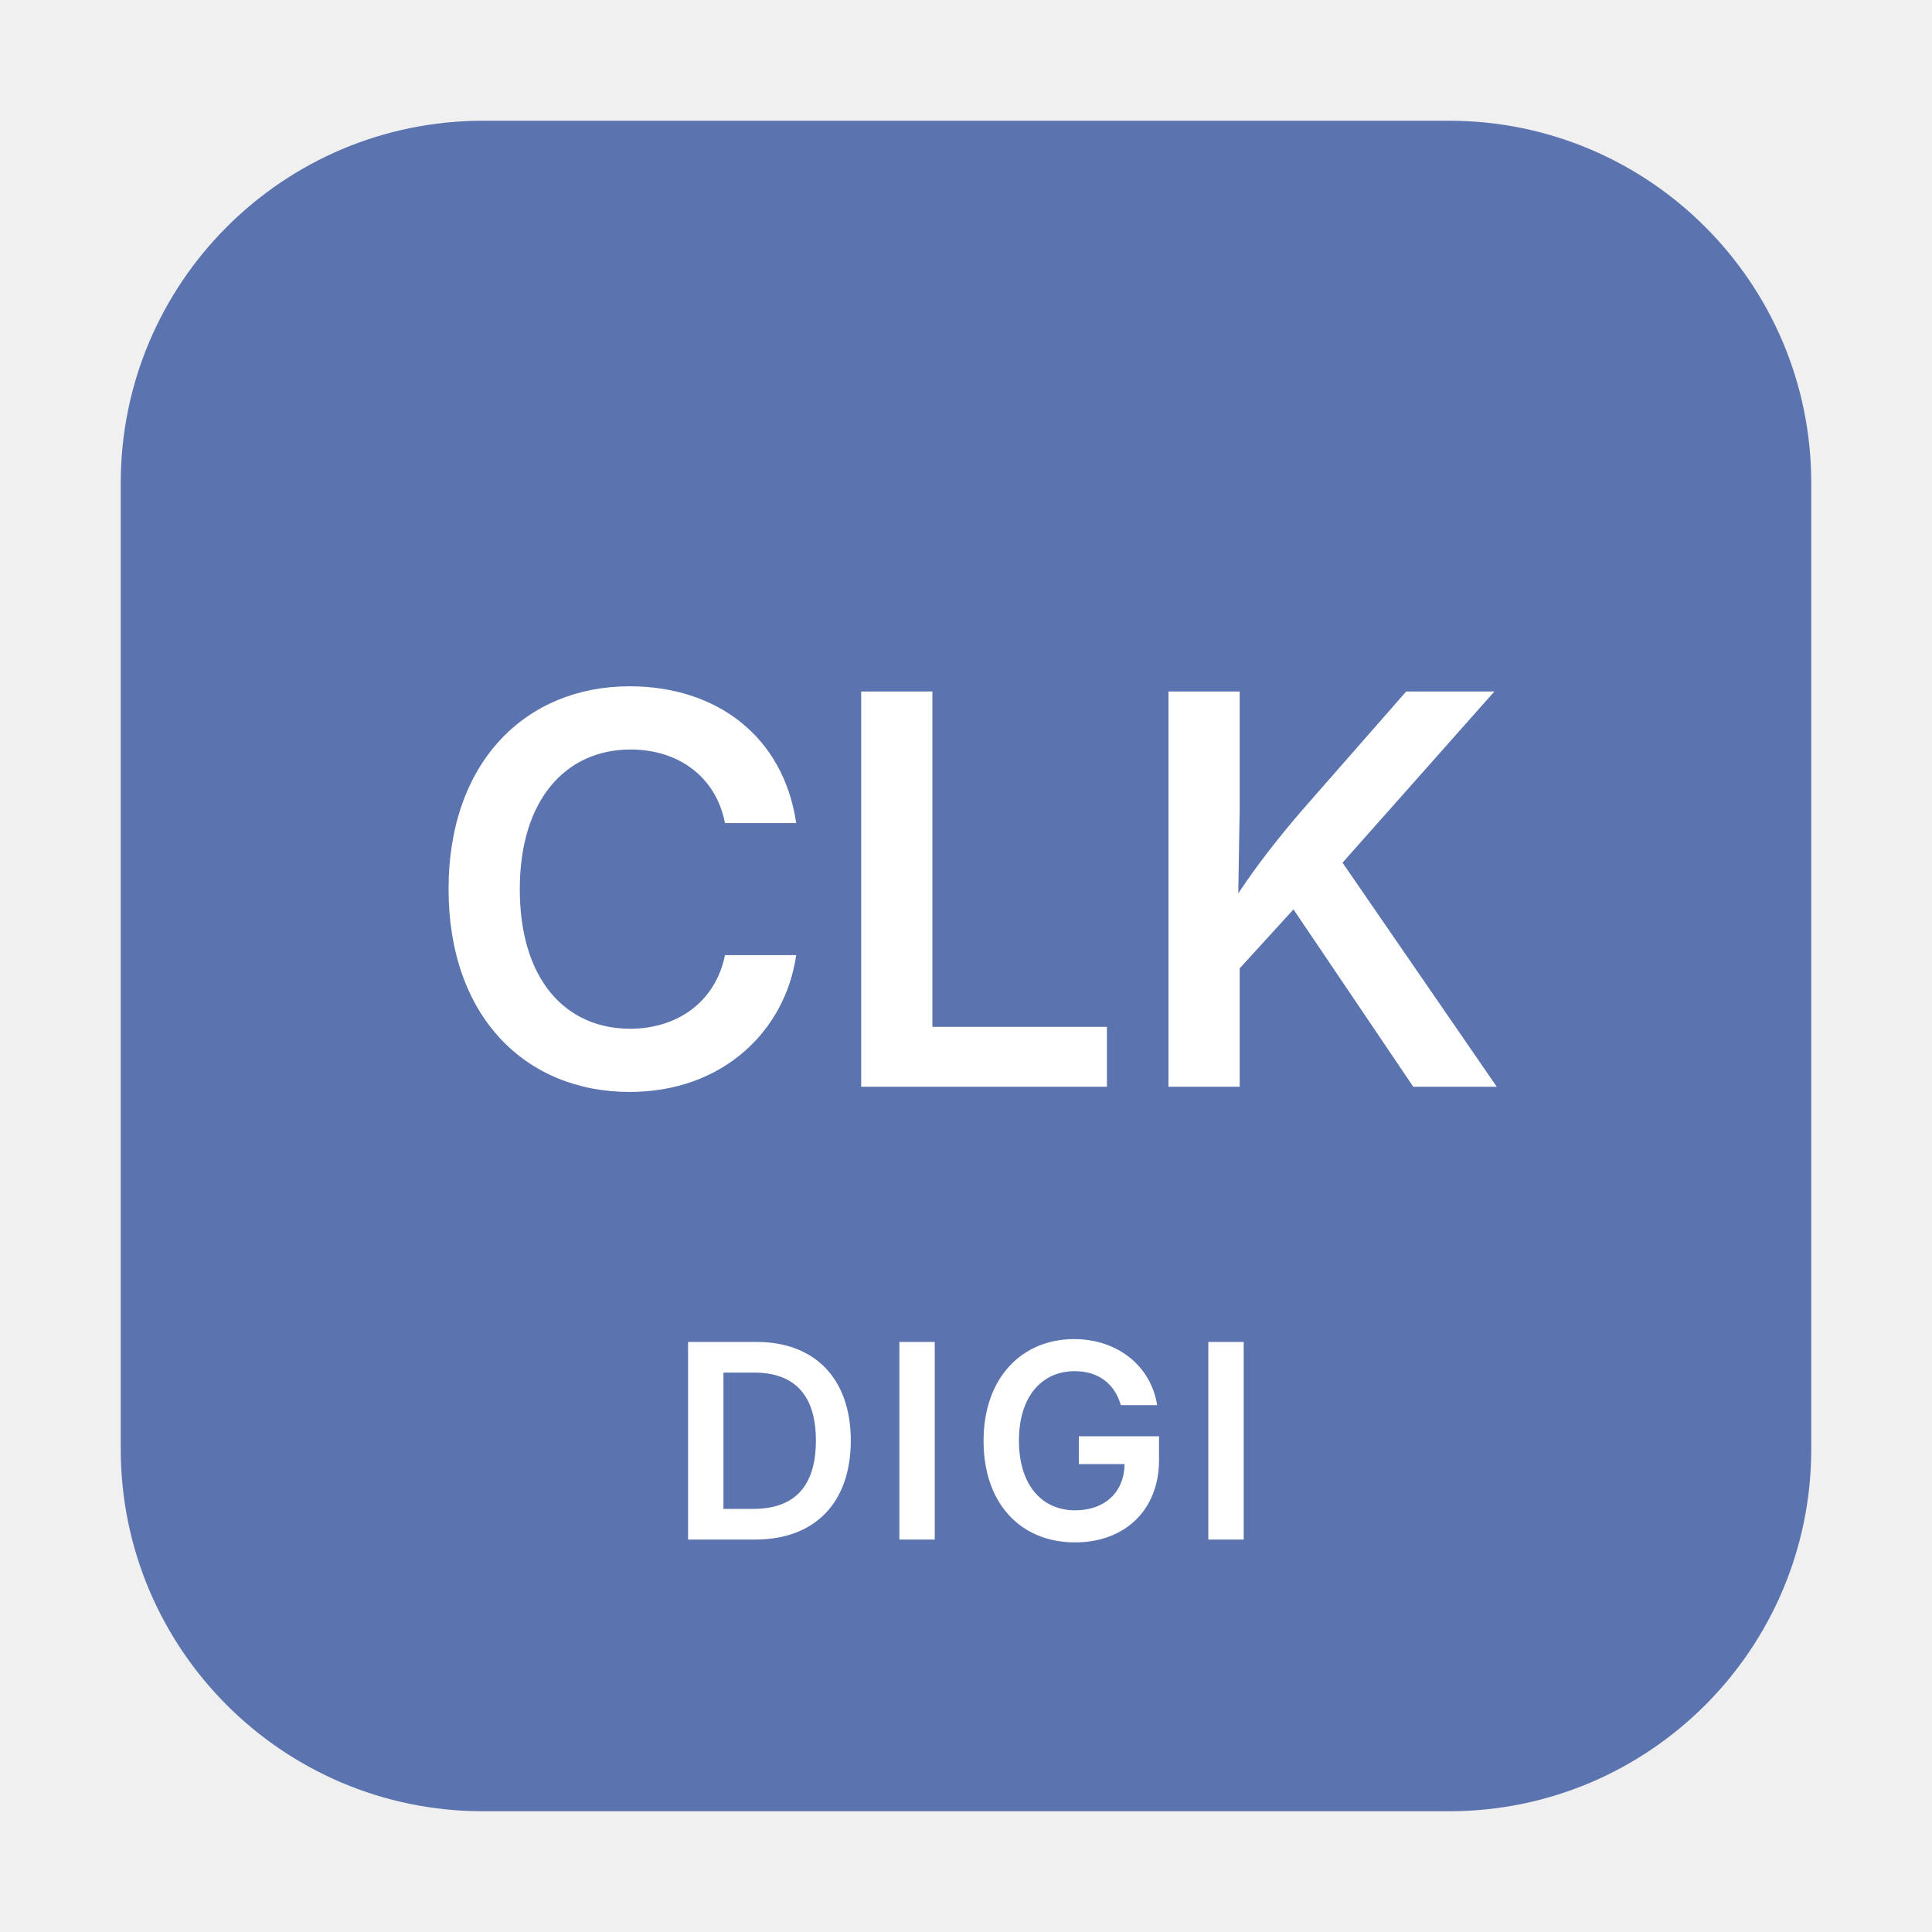
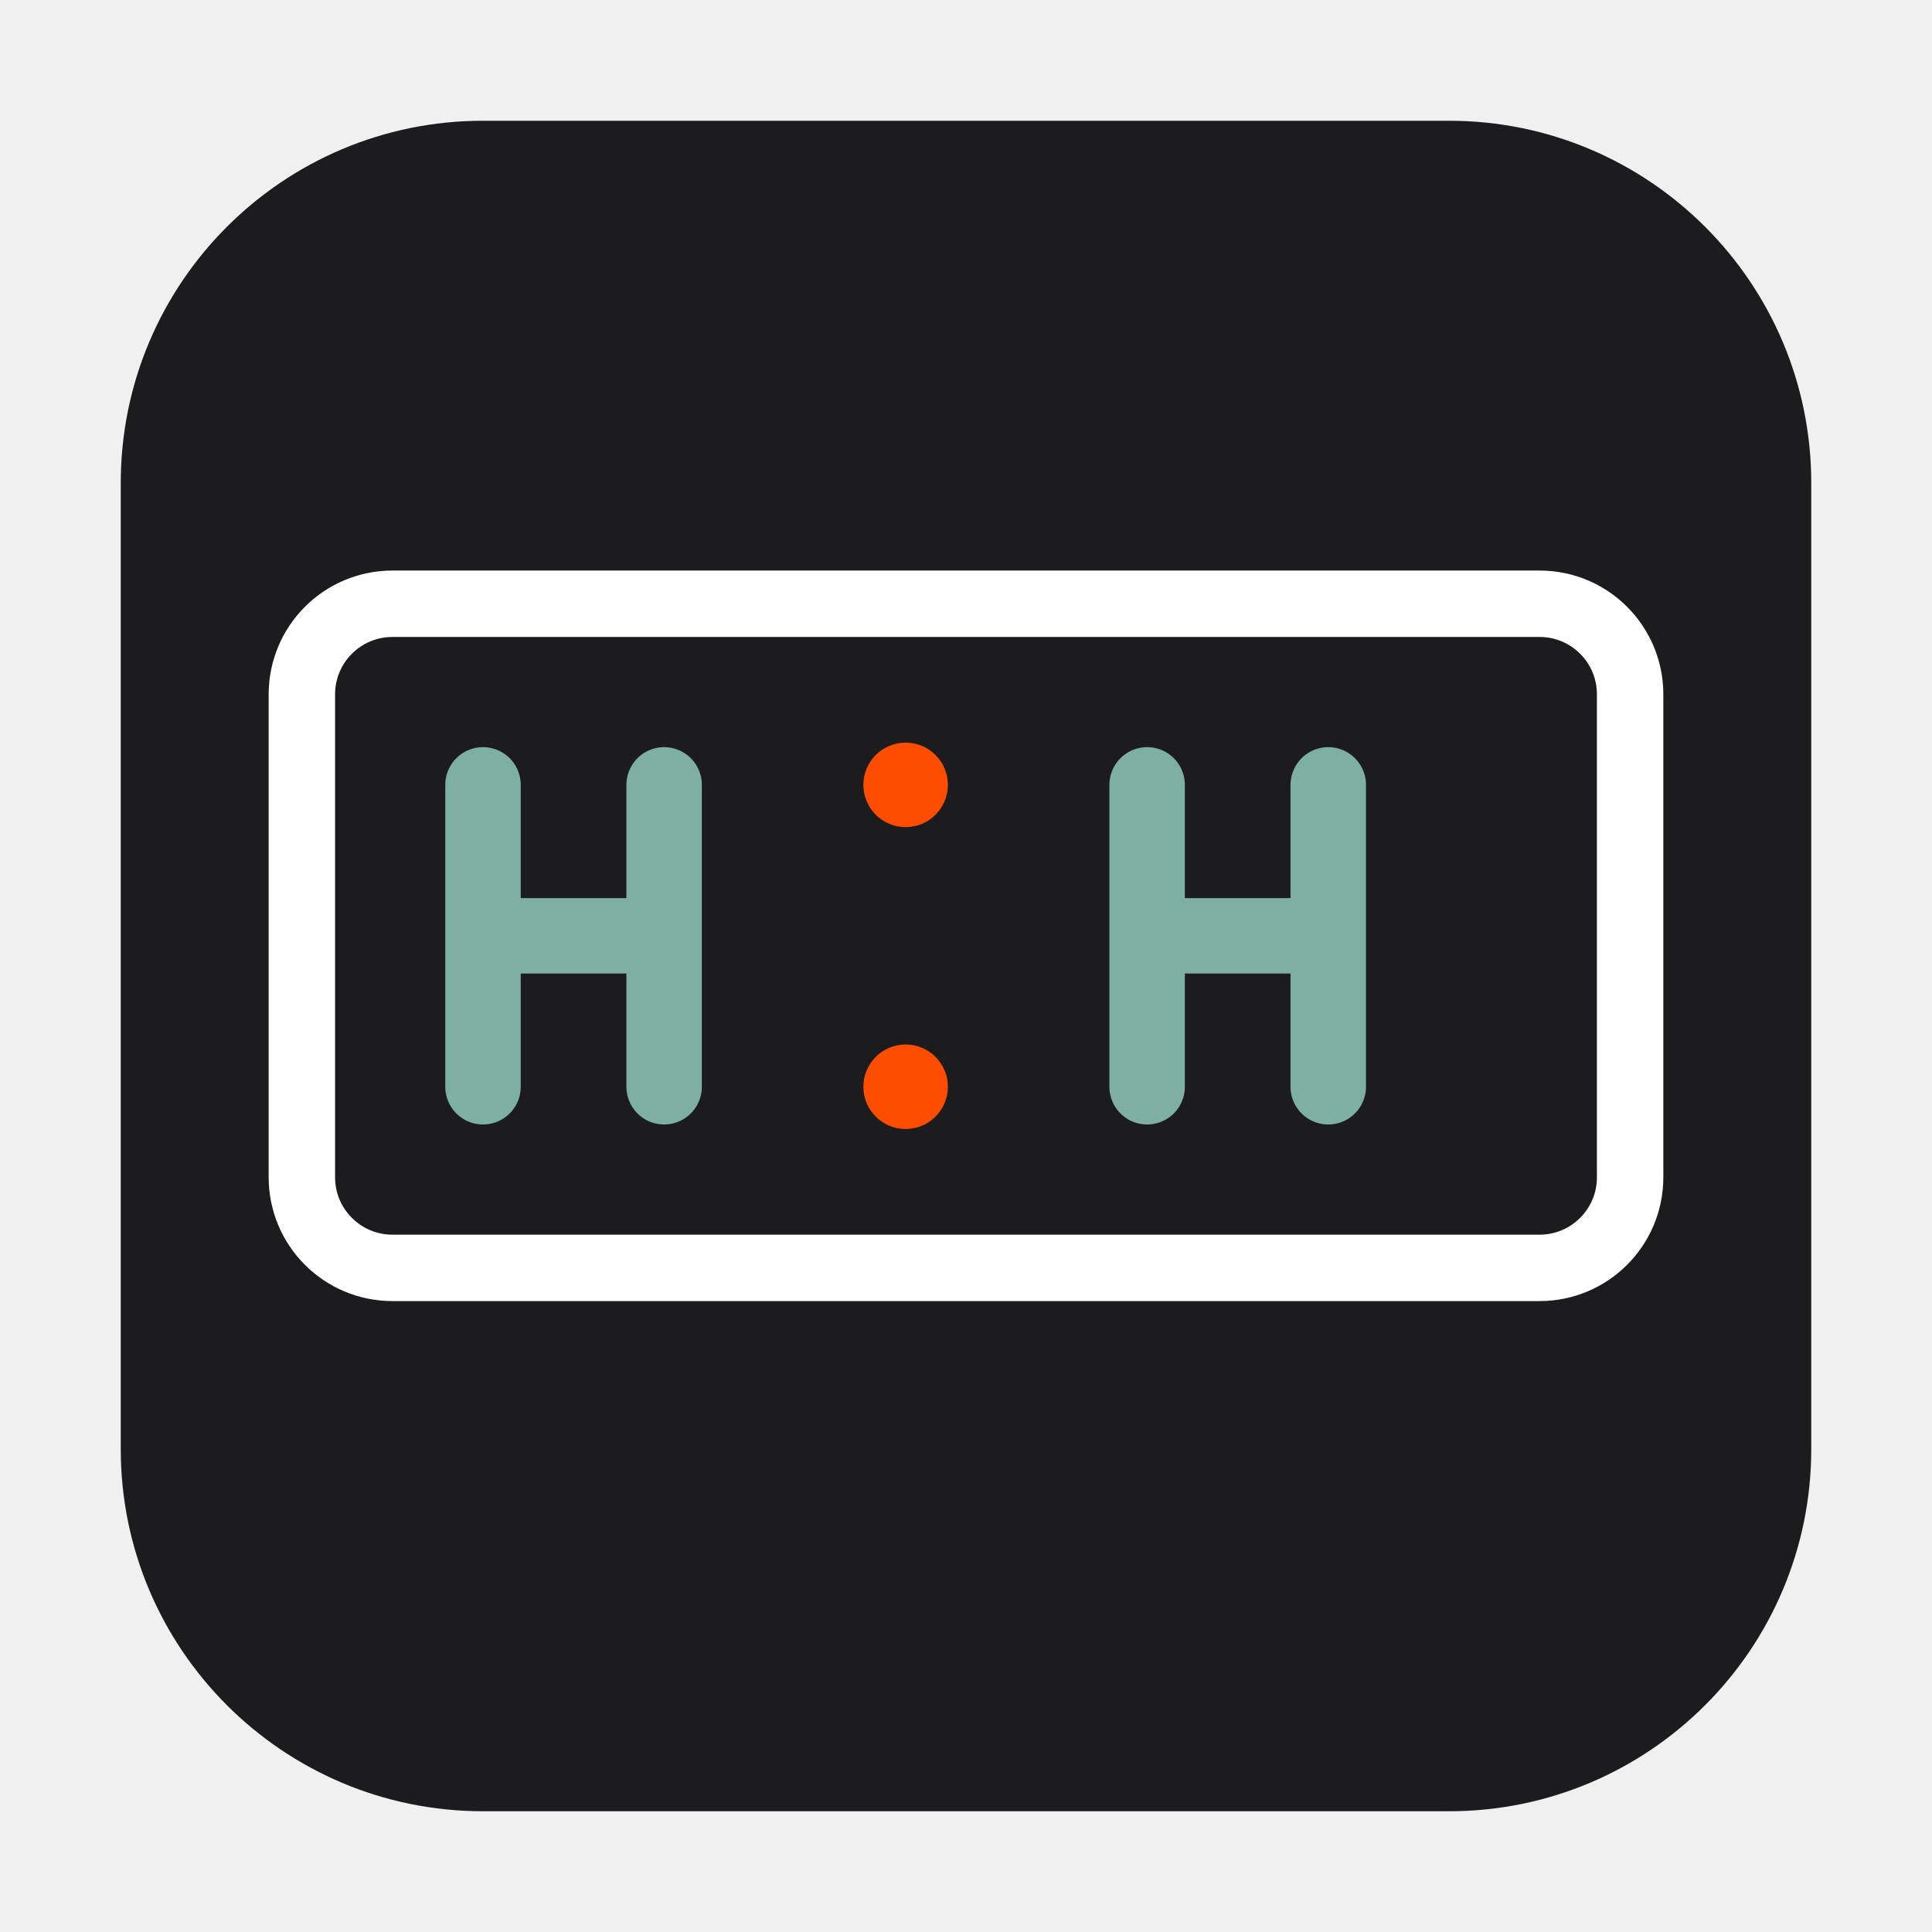
<svg xmlns="http://www.w3.org/2000/svg" viewBox="0 0 64 64" role="img" aria-labelledby="svg-minipictogram-f7b702-title svg-minipictogram-f7b702-desc">
-   <rect x="4" y="4" width="56" height="56" rx="12" ry="12" fill="#5B73AE" aria-hidden="true" />
-   <text x="32" y="36" text-anchor="middle" font-family="-apple-system, BlinkMacSystemFont, 'Segoe UI', sans-serif" font-size="18" font-weight="600" fill="#FFFFFF">CLK</text>
-   <text x="32" y="51" text-anchor="middle" font-family="-apple-system, BlinkMacSystemFont, 'Segoe UI', sans-serif" font-size="9" font-weight="600" letter-spacing="0.5" fill="#FFFFFF">DIGI</text>
+   <rect x="4" y="4" width="56" height="56" rx="12" ry="12" fill="#1C1C1E" aria-hidden="true" />
+   <rect x="10" y="20" width="44" height="22" rx="3" fill="none" stroke="#FFFFFF" stroke-width="2.2" aria-hidden="true" />
+   <path d="M 16 26 L 16 36 M 16 31 L 22 31 M 22 26 L 22 36" fill="none" stroke="#7DAFA3" stroke-width="2.5" stroke-linecap="round" aria-hidden="true" />
+   <path d="M 30 26 m -1.4 0 a 1.4 1.4 0 1 0 2.8 0 a 1.4 1.4 0 1 0 -2.8 0 M 30 36 m -1.4 0 a 1.4 1.4 0 1 0 2.8 0 a 1.4 1.4 0 1 0 -2.8 0" fill="#FF4D00" aria-hidden="true" />
+   <path d="M 38 26 L 38 36 M 38 31 L 44 31 M 44 26 L 44 36" fill="none" stroke="#7DAFA3" stroke-width="2.5" stroke-linecap="round" aria-hidden="true" />
</svg>
